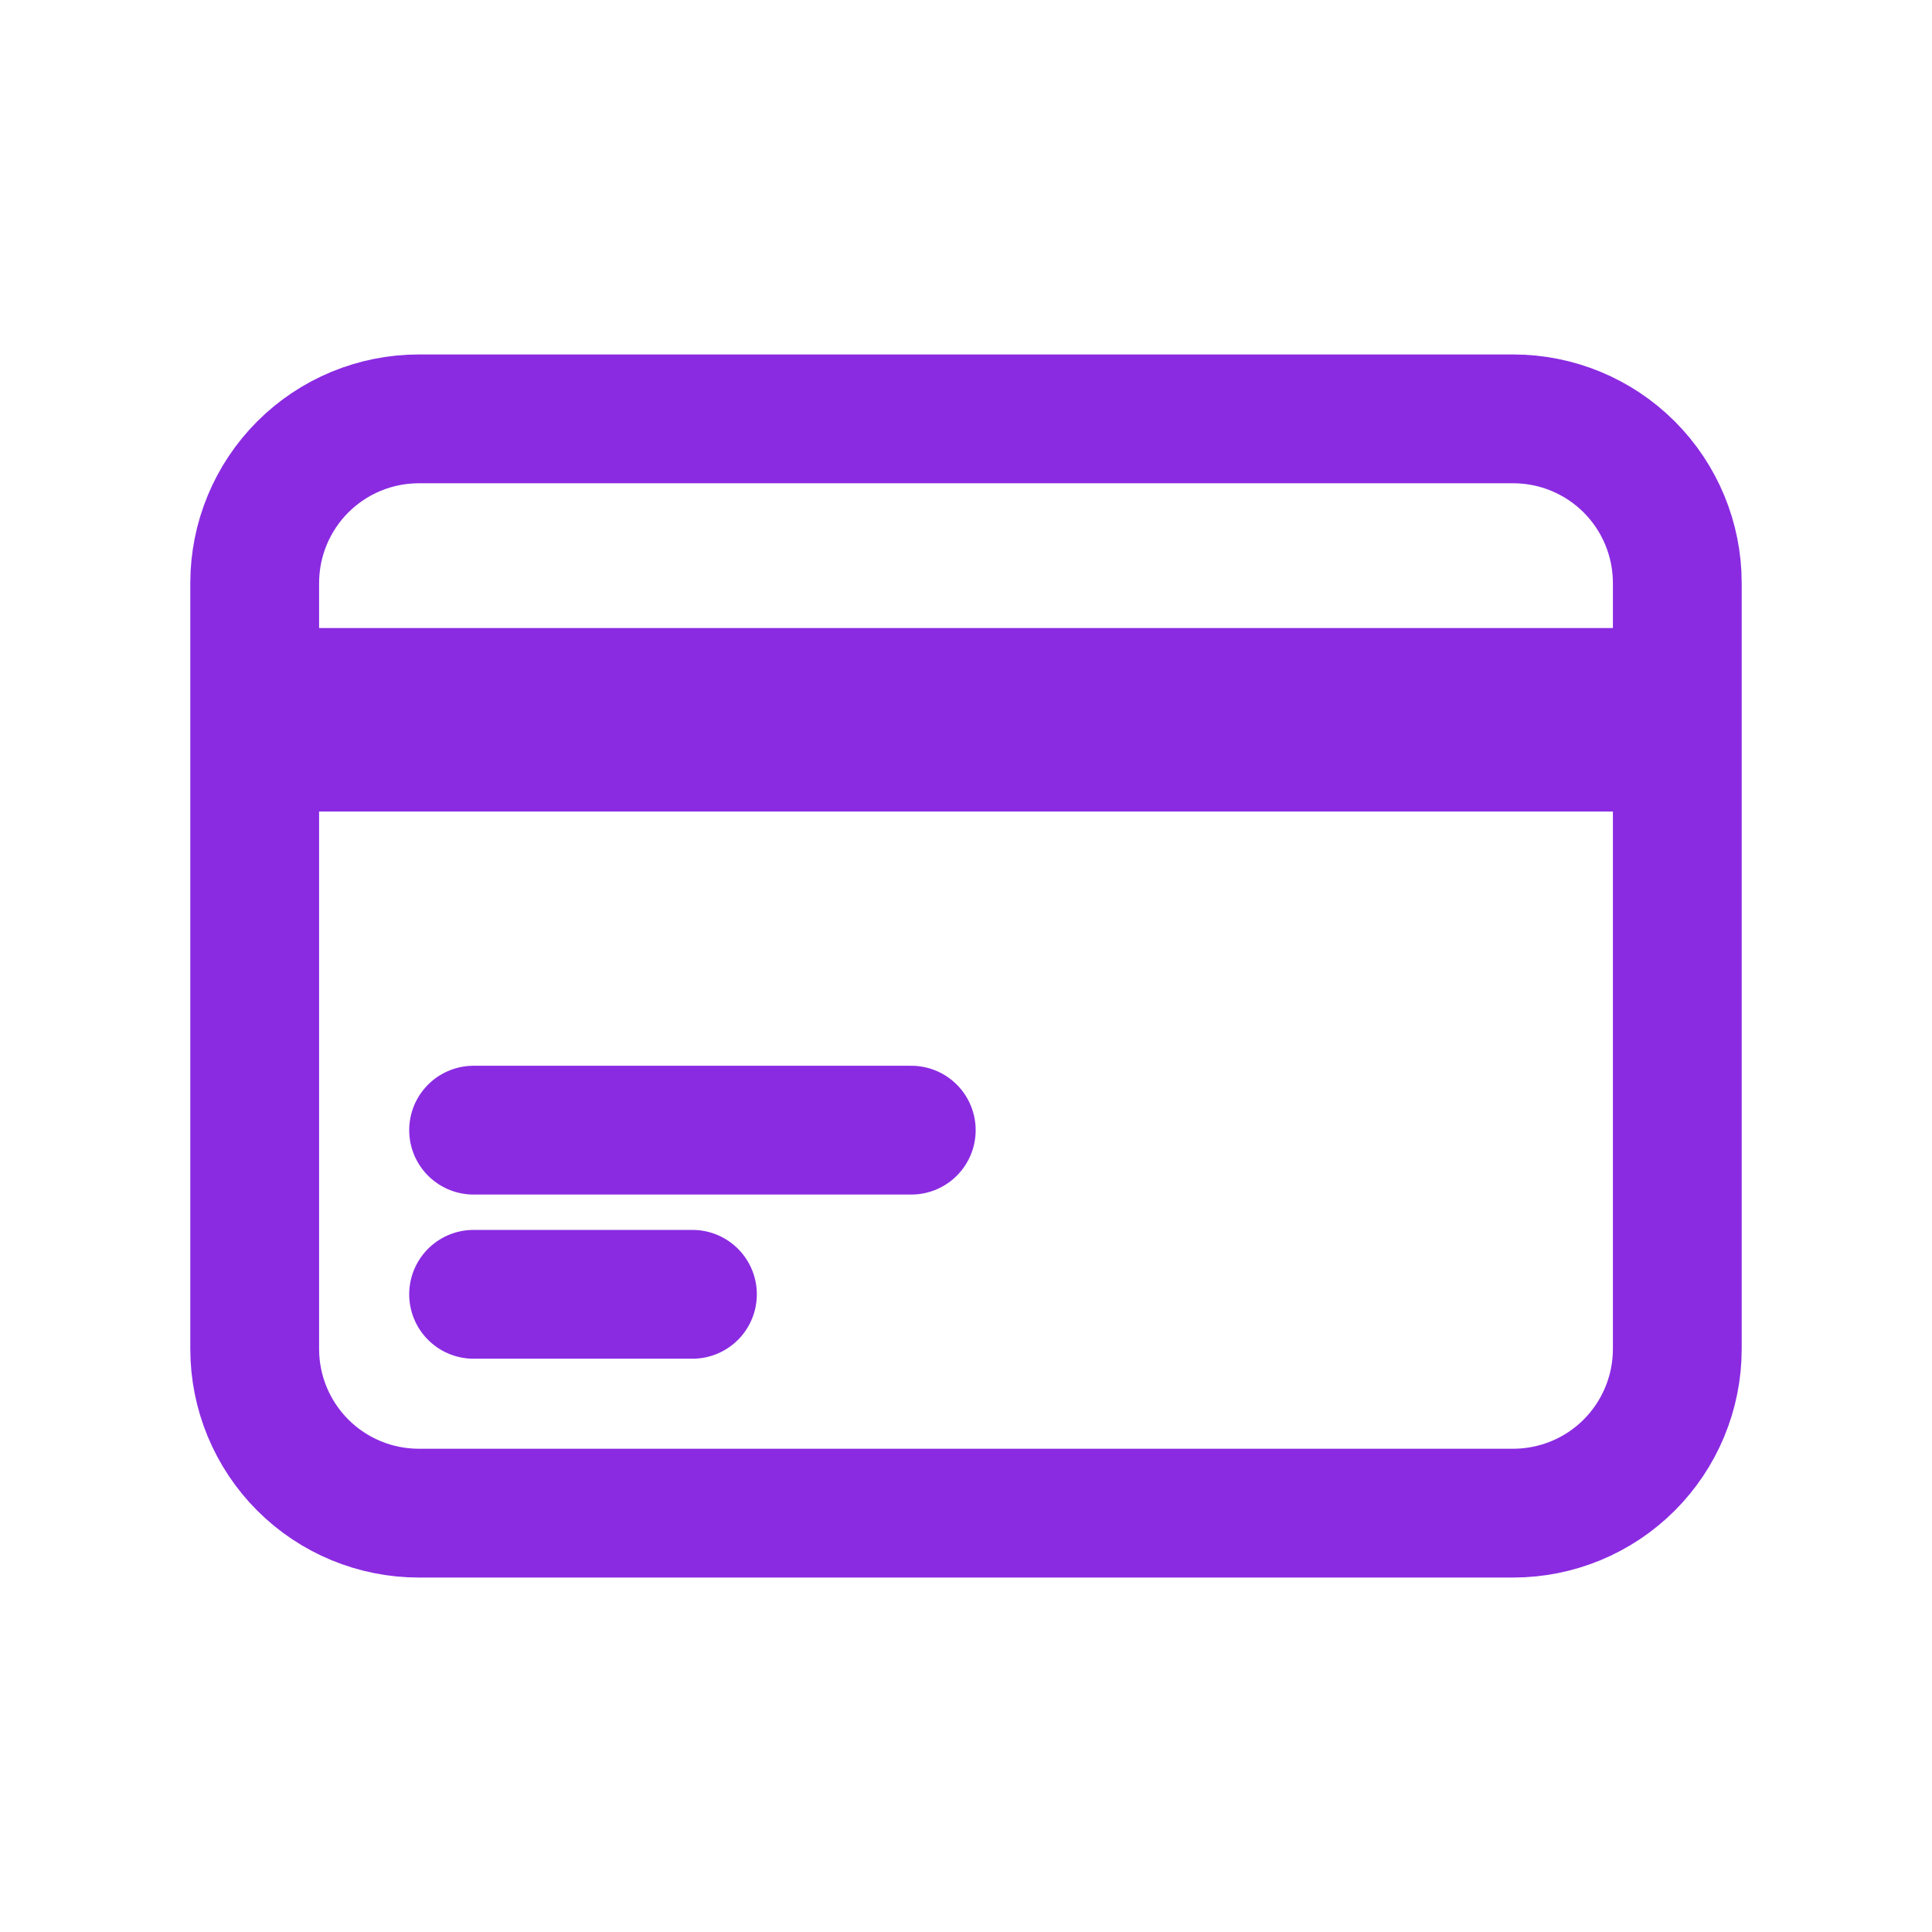
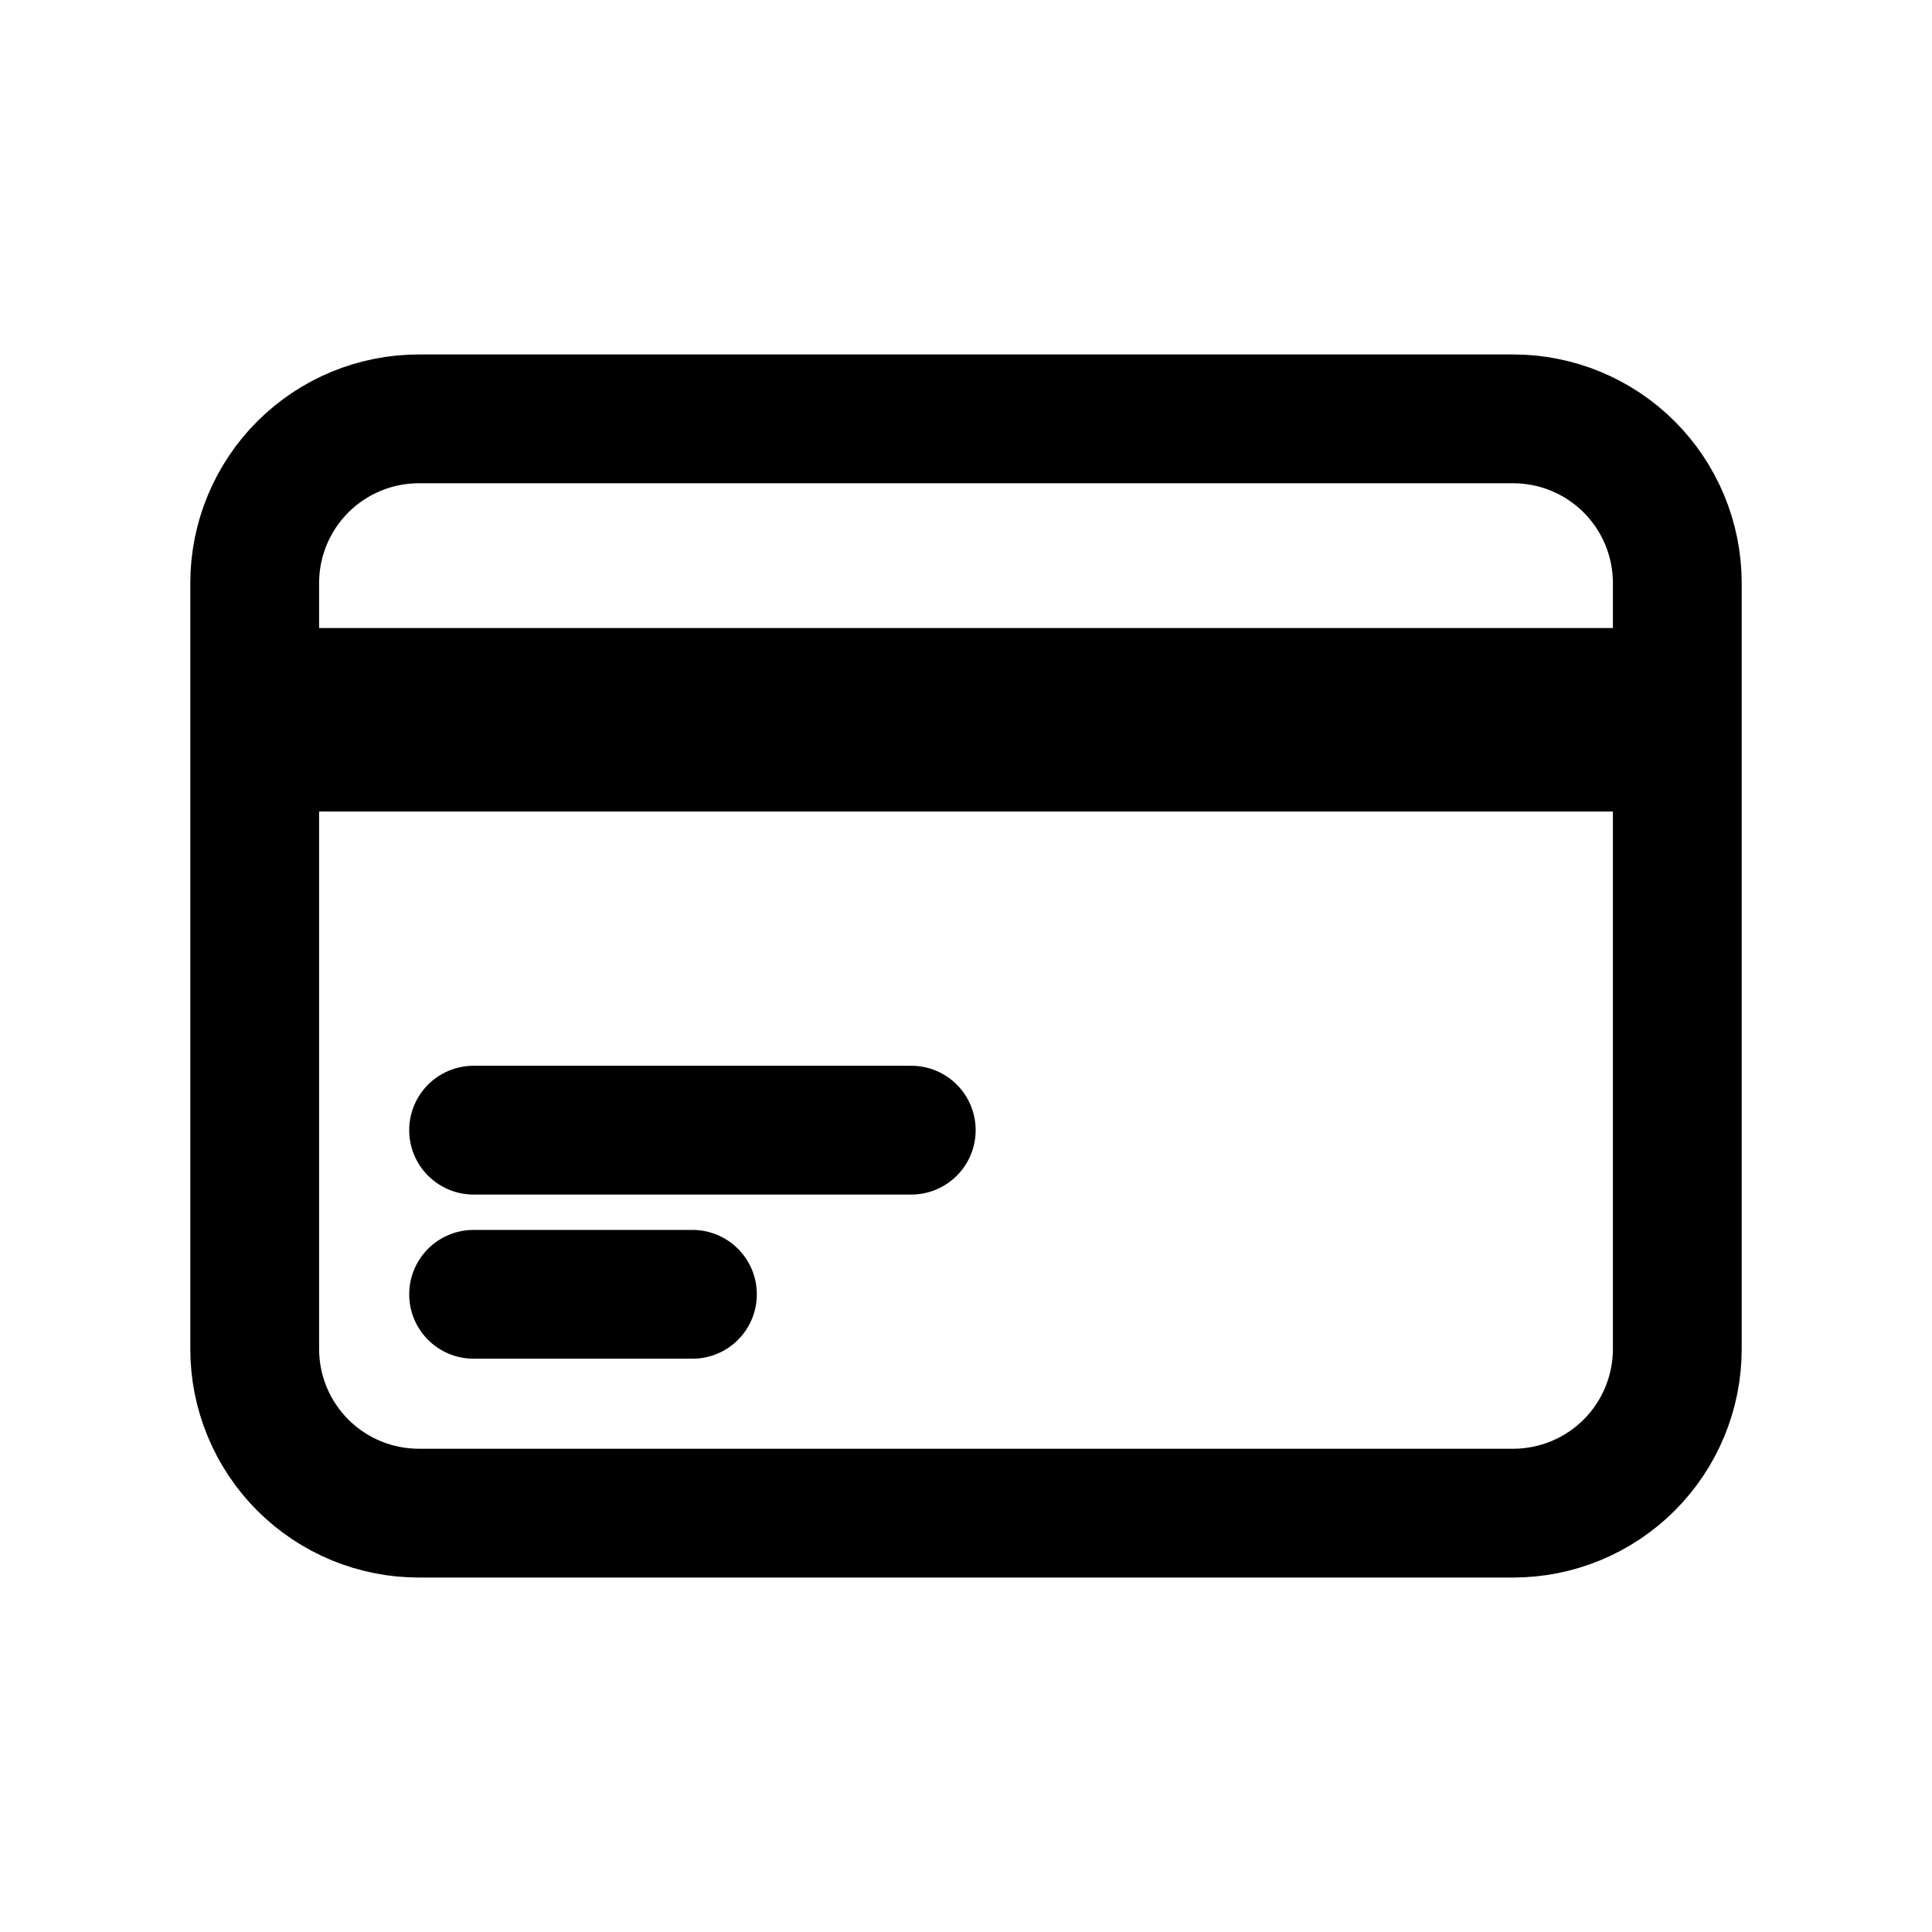
<svg xmlns="http://www.w3.org/2000/svg" width="30" height="30" viewBox="0 0 30 30" fill="none">
-   <path d="M3.955 10.752H26.045M3.955 11.602H26.045M7.354 17.549H14.15M7.354 20.098H10.752M6.504 23.496H23.496C24.172 23.496 24.82 23.228 25.298 22.75C25.776 22.272 26.045 21.623 26.045 20.947V9.053C26.045 8.377 25.776 7.728 25.298 7.25C24.82 6.772 24.172 6.504 23.496 6.504H6.504C5.828 6.504 5.18 6.772 4.702 7.25C4.224 7.728 3.955 8.377 3.955 9.053V20.947C3.955 21.623 4.224 22.272 4.702 22.75C5.18 23.228 5.828 23.496 6.504 23.496Z" stroke="#8A2BE2" stroke-width="2" stroke-linecap="round" stroke-linejoin="round" />
+   <path d="M3.955 10.752H26.045M3.955 11.602H26.045M7.354 17.549H14.15M7.354 20.098H10.752M6.504 23.496H23.496C24.172 23.496 24.82 23.228 25.298 22.75C25.776 22.272 26.045 21.623 26.045 20.947V9.053C26.045 8.377 25.776 7.728 25.298 7.25C24.82 6.772 24.172 6.504 23.496 6.504H6.504C5.828 6.504 5.18 6.772 4.702 7.25C4.224 7.728 3.955 8.377 3.955 9.053V20.947C3.955 21.623 4.224 22.272 4.702 22.75C5.18 23.228 5.828 23.496 6.504 23.496Z" stroke="currentColor" stroke-width="2" stroke-linecap="round" stroke-linejoin="round" />
</svg>
